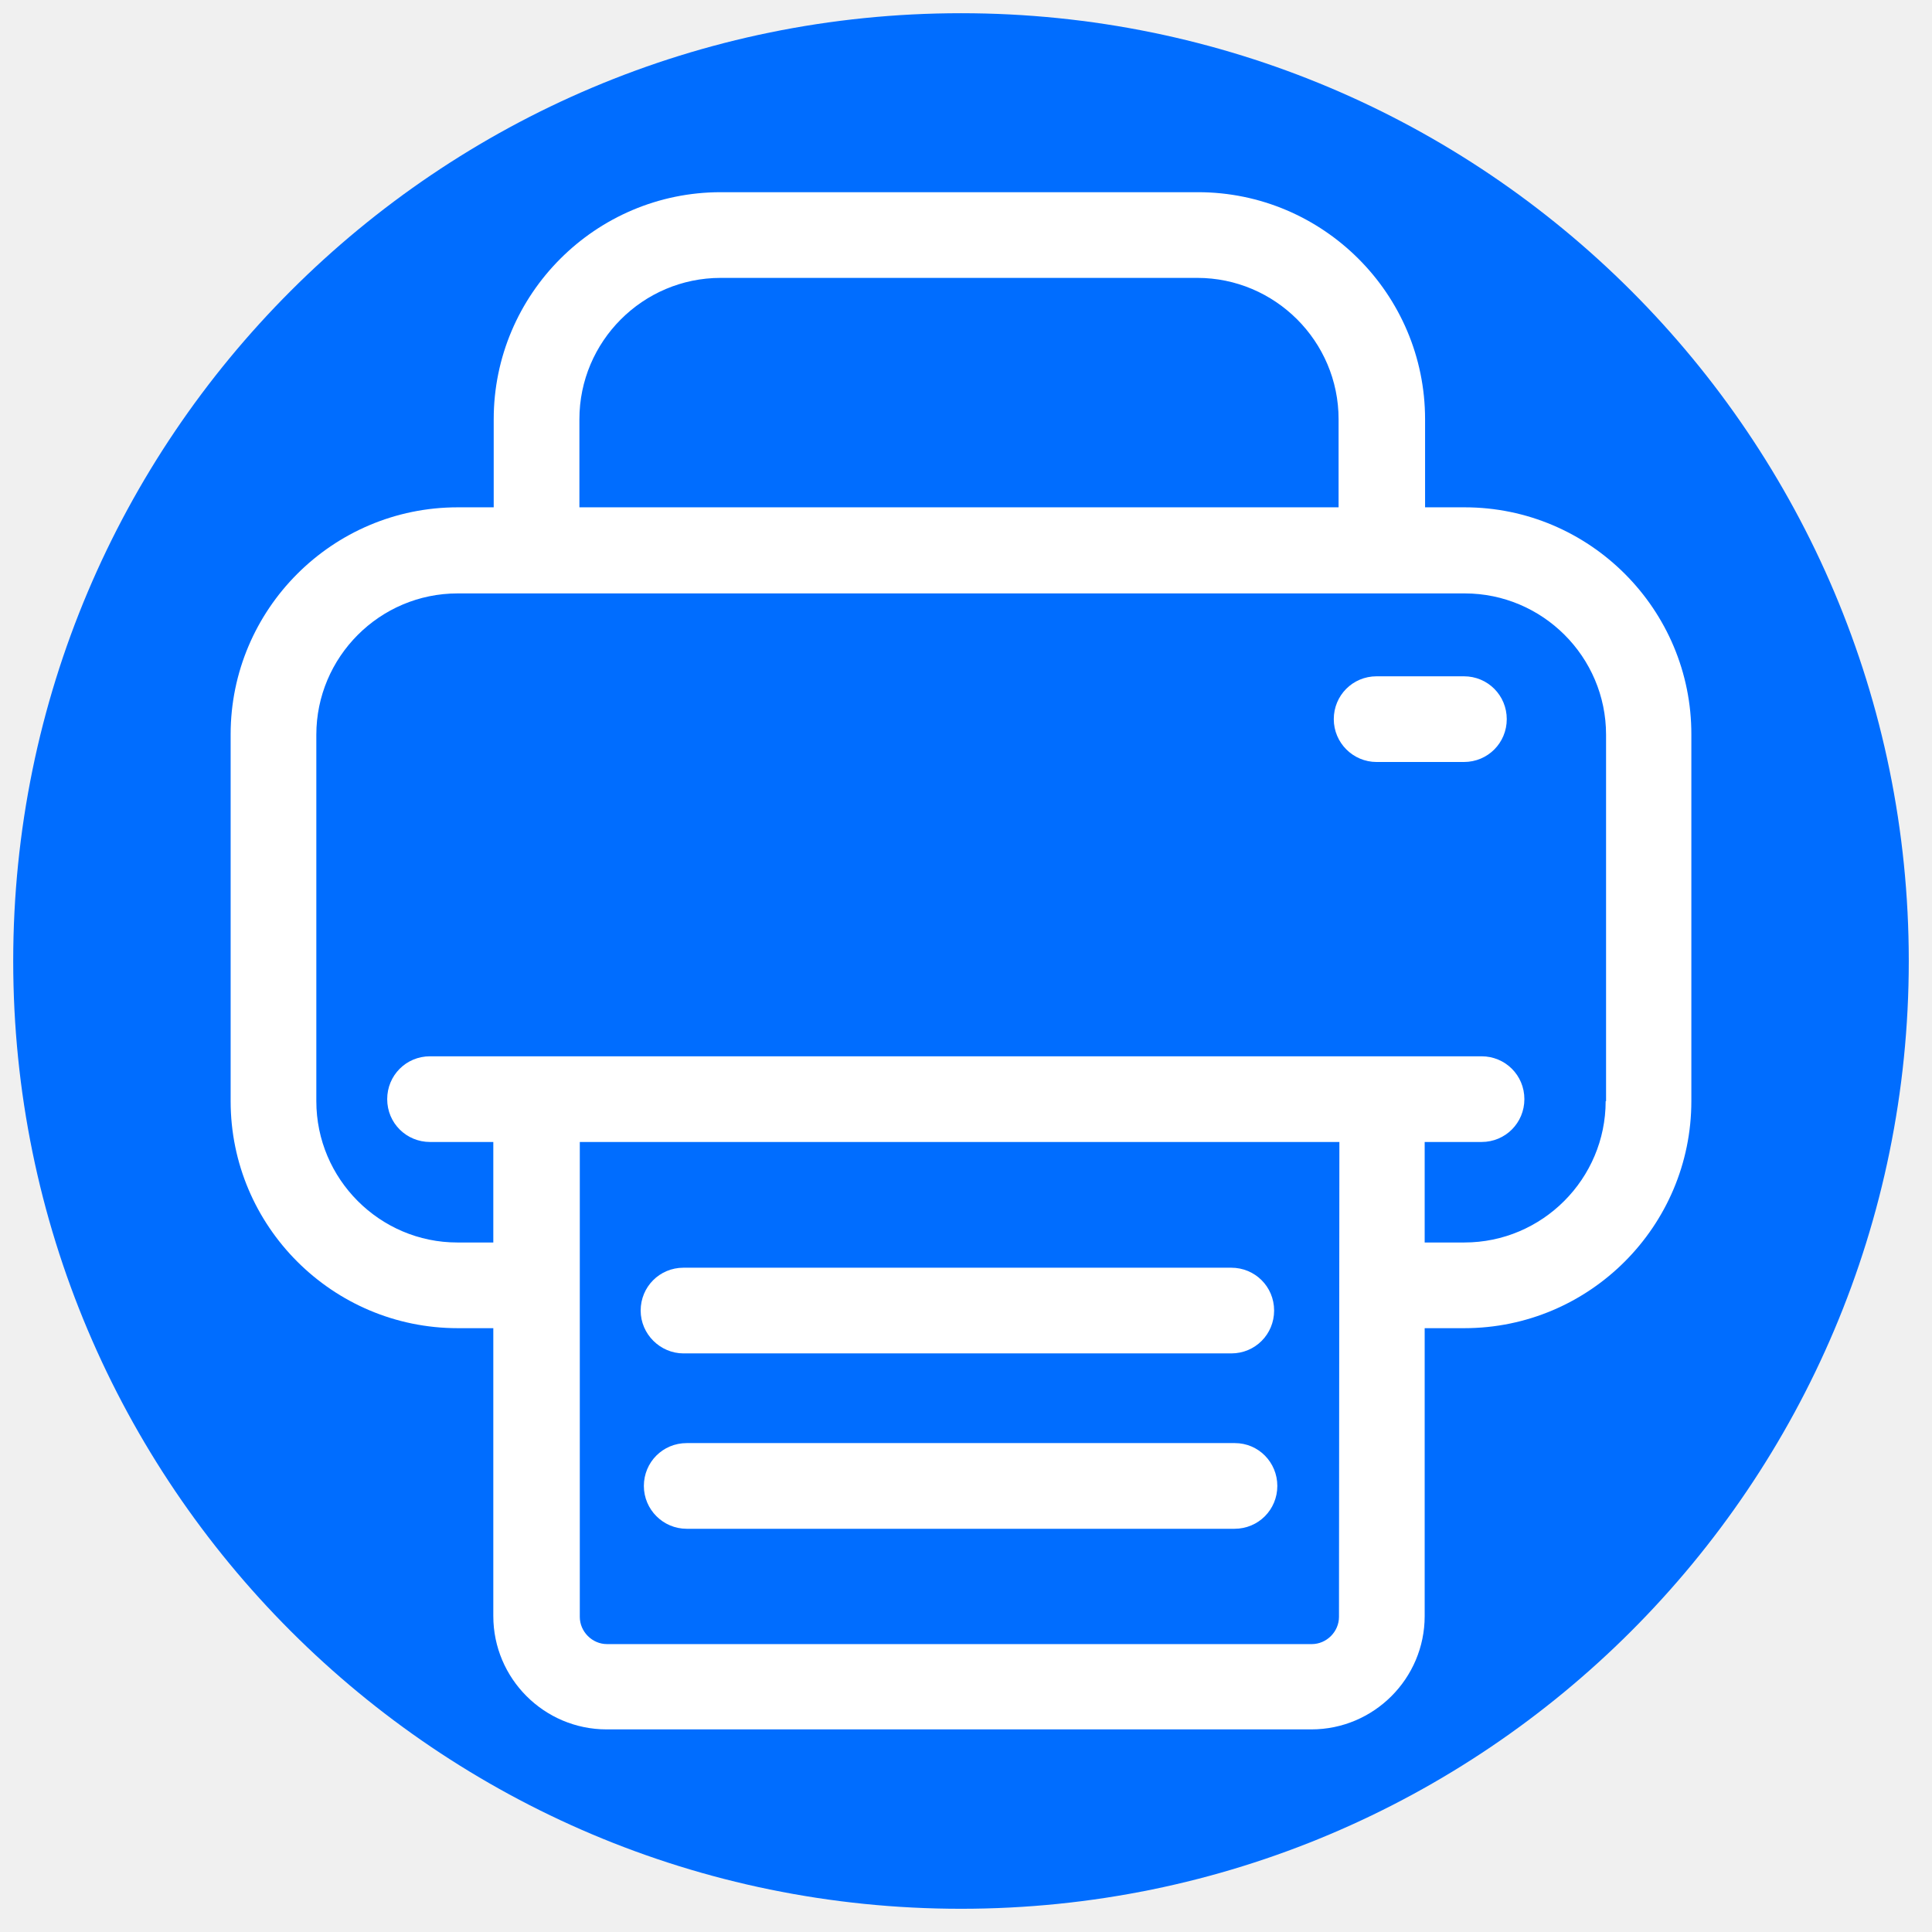
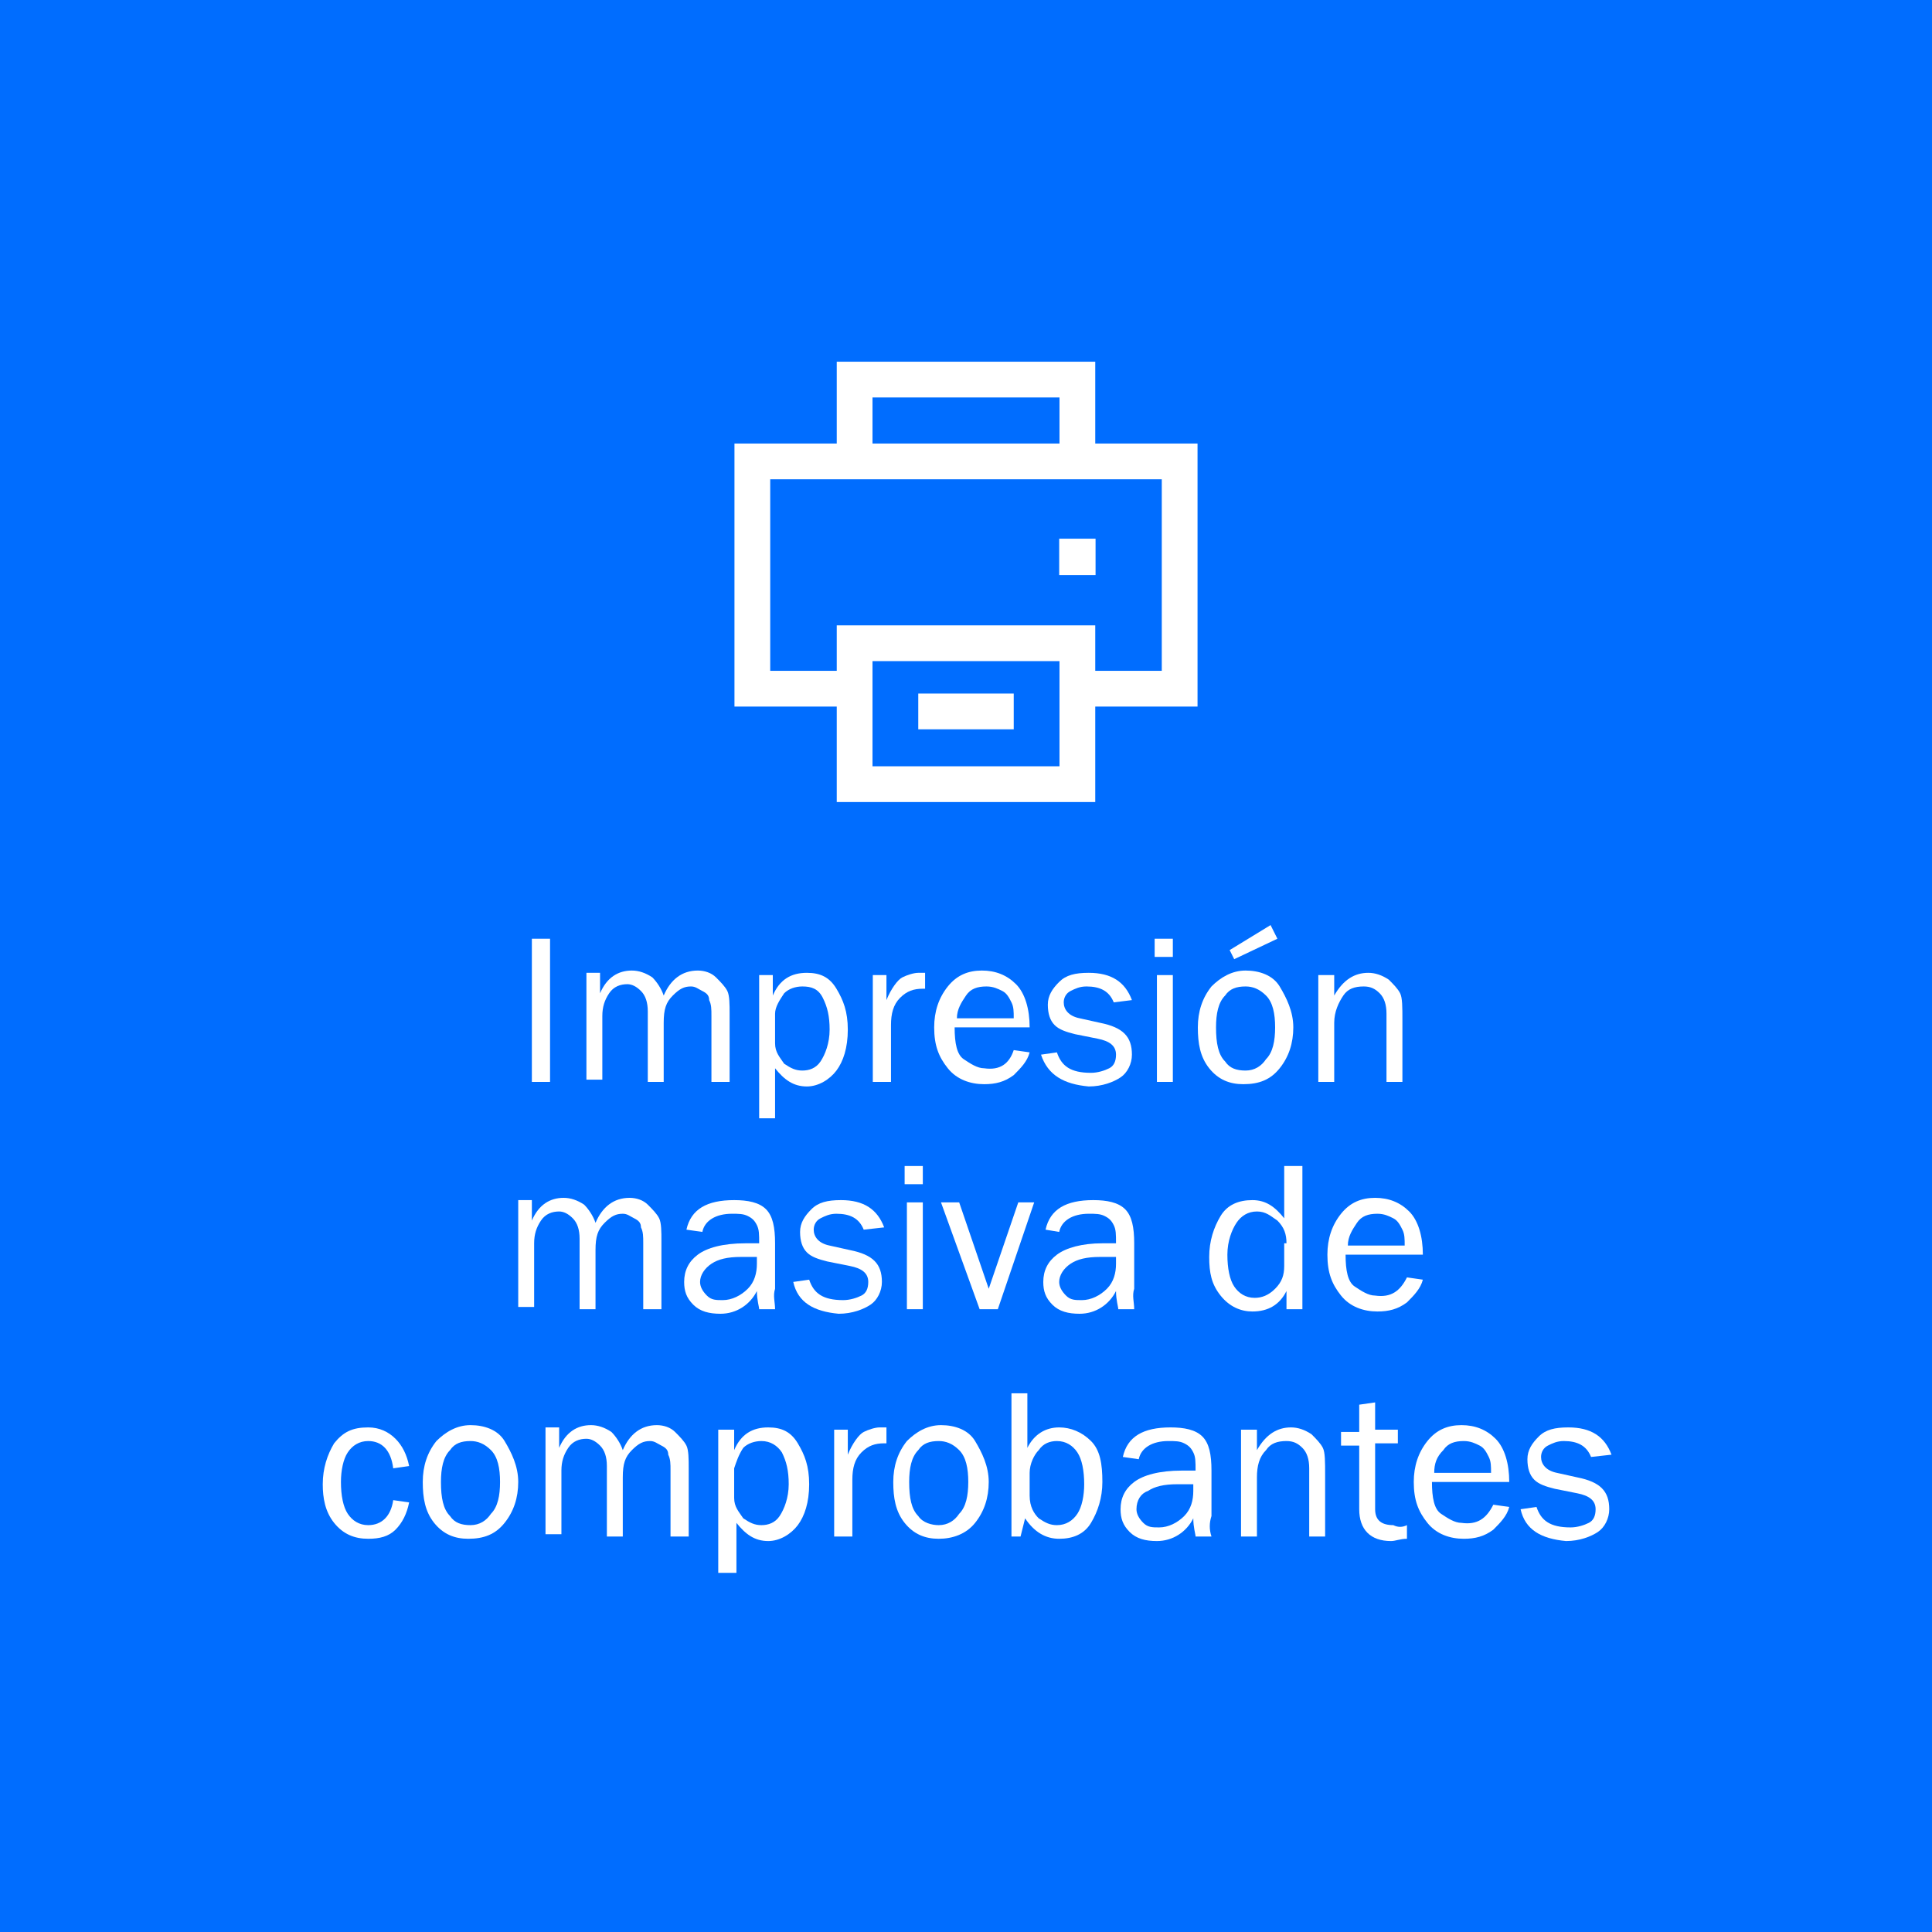
- <svg xmlns="http://www.w3.org/2000/svg" version="1.1" id="Capa_1" x="0px" y="0px" viewBox="0 0 482.5 482.5" style="enable-background:new 0 0 482.5 482.5;" xml:space="preserve">
+ <svg xmlns="http://www.w3.org/2000/svg" version="1.1" id="Capa_1" x="0px" y="0px" viewBox="0 0 85 85" style="enable-background:new 0 0 85 85;" xml:space="preserve">
  <style type="text/css">
	.st0{fill:#006DFF;}
- 	.st1{fill:#FFFFFF;}
+ 	.st1{fill:none;stroke:#FFFFFF;stroke-width:1.573;stroke-miterlimit:10;}
+ 	.st2{fill:#FFFFFF;}
</style>
-   <circle class="st0" cx="240" cy="240" r="236.7" />
  <g>
+     <rect class="st0" width="85" height="85" />
    <g>
-       <path class="st1" d="M365.8,126.7h-9.9v-22c0-31.3-25.5-56.7-56.7-56.7H180c-31.3,0-56.7,25.5-56.7,56.7v22h-9    c-31.3,0-56.7,25.5-56.7,56.7V275c0,31.3,25.5,56.7,56.7,56.7h8.9v71.9c0,15.6,12.7,28.3,28.3,28.3h176    c15.6,0,28.3-12.7,28.3-28.3v-71.9h9.9c31.3,0,56.7-25.5,56.7-56.7v-91.5C422.5,152.2,397,126.7,365.8,126.7z M144.7,104.7    c0-19.4,15.8-35.3,35.3-35.3H299c19.4,0,35.3,15.8,35.3,35.3v22H144.7V104.7z M334.4,403.8c0,3.7-3.1,6.8-6.8,6.8h-176    c-3.7,0-6.8-3.1-6.8-6.8V285.2h189.7L334.4,403.8L334.4,403.8z M401,275c0,19.4-15.8,35.3-35.3,35.3h-9.9v-25.1h14.2    c6,0,10.7-4.8,10.7-10.7c0-6-4.8-10.7-10.7-10.7H107.4c-6,0-10.7,4.8-10.7,10.7c0,6,4.8,10.7,10.7,10.7h15.8v25.1h-9    C94.9,310.3,79,294.5,79,275v-91.5c0-19.4,15.8-35.3,35.3-35.3h251.5c19.4,0,35.3,15.8,35.3,35.3V275z" />
-       <path class="st1" d="M170.7,338h136.8c6,0,10.7-4.8,10.7-10.7c0-6-4.8-10.7-10.7-10.7H170.7c-6,0-10.7,4.8-10.7,10.7    C160,333.2,164.9,338,170.7,338z" />
-       <path class="st1" d="M308.4,360.4H171.5c-6,0-10.7,4.8-10.7,10.7s4.8,10.7,10.7,10.7h136.8c6,0,10.7-4.8,10.7-10.7    S314.3,360.4,308.4,360.4z" />
-       <path class="st1" d="M365.6,168.9h-21.8c-6,0-10.7,4.8-10.7,10.7s4.8,10.7,10.7,10.7h21.8c6,0,10.7-4.8,10.7-10.7    S371.6,168.9,365.6,168.9z" />
+       <g>
+         <g>
+           <path class="st1" d="M47.7,20.3" />
+           <path class="st1" d="M37.9,20.3" />
+           <polyline class="st1" points="37.9,30.3 33.1,30.3 33.1,20.3 51.9,20.3 51.9,30.3 47.7,30.3     " />
+         </g>
+         <rect x="37.6" y="28.3" class="st1" width="9.8" height="6.2" />
+         <polyline class="st1" points="37.6,20.8 37.6,16.7 47.4,16.7 47.4,20.8    " />
+         <rect x="46.6" y="23.7" class="st2" width="1.6" height="1.6" />
+         <line class="st1" x1="40.4" y1="31.3" x2="44.6" y2="31.3" />
+       </g>
+       <g>
+         <path class="st2" d="M24.2,47.6h-0.8v-6.3h0.8V47.6z" />
+         <path class="st2" d="M32,47.6h-0.7v-2.9c0-0.3,0-0.5-0.1-0.7c0-0.2-0.1-0.3-0.3-0.4c-0.2-0.1-0.3-0.2-0.5-0.2     c-0.3,0-0.5,0.1-0.8,0.4c-0.3,0.3-0.4,0.6-0.4,1.2v2.6h-0.7v-3.1c0-0.4-0.1-0.7-0.3-0.9s-0.4-0.3-0.6-0.3c-0.3,0-0.6,0.1-0.8,0.4     c-0.2,0.3-0.3,0.6-0.3,1v2.8h-0.7v-4.7h0.6v0.9c0.3-0.7,0.8-1,1.4-1c0.3,0,0.6,0.1,0.9,0.3c0.2,0.2,0.4,0.5,0.5,0.8     c0.3-0.7,0.8-1.1,1.5-1.1c0.3,0,0.6,0.1,0.8,0.3c0.2,0.2,0.4,0.4,0.5,0.6c0.1,0.2,0.1,0.6,0.1,1V47.6z" />
+         <path class="st2" d="M34.1,49.2h-0.7v-6.3H34v0.9c0.3-0.7,0.8-1,1.5-1c0.6,0,1,0.2,1.3,0.7c0.3,0.5,0.5,1,0.5,1.8     c0,0.8-0.2,1.4-0.5,1.8c-0.3,0.4-0.8,0.7-1.3,0.7c-0.6,0-1-0.3-1.4-0.8V49.2z M34.1,44.6v1.3c0,0.4,0.2,0.6,0.4,0.9     c0.3,0.2,0.5,0.3,0.8,0.3c0.3,0,0.6-0.1,0.8-0.4c0.2-0.3,0.4-0.8,0.4-1.4c0-0.6-0.1-1-0.3-1.4s-0.5-0.5-0.9-0.5     c-0.3,0-0.6,0.1-0.8,0.3C34.3,44,34.1,44.3,34.1,44.6z" />
+         <path class="st2" d="M39.1,47.6h-0.7v-4.7H39V44c0.2-0.5,0.5-0.9,0.7-1s0.5-0.2,0.7-0.2c0.1,0,0.2,0,0.3,0v0.7h-0.1     c-0.4,0-0.7,0.1-1,0.4c-0.3,0.3-0.4,0.7-0.4,1.2V47.6z" />
+         <path class="st2" d="M44.6,46.2l0.7,0.1c-0.1,0.4-0.4,0.7-0.7,1c-0.4,0.3-0.8,0.4-1.3,0.4c-0.6,0-1.2-0.2-1.6-0.7     c-0.4-0.5-0.6-1-0.6-1.8c0-0.7,0.2-1.3,0.6-1.8c0.4-0.5,0.9-0.7,1.5-0.7c0.6,0,1.1,0.2,1.5,0.6c0.4,0.4,0.6,1.1,0.6,1.9H42     c0,0.7,0.1,1.2,0.4,1.4c0.3,0.2,0.6,0.4,0.9,0.4C44,47.1,44.4,46.8,44.6,46.2z M44.6,44.8c0-0.3,0-0.5-0.1-0.7     c-0.1-0.2-0.2-0.4-0.4-0.5c-0.2-0.1-0.4-0.2-0.7-0.2c-0.4,0-0.7,0.1-0.9,0.4s-0.4,0.6-0.4,1H44.6z" />
+         <path class="st2" d="M45.8,46.4l0.7-0.1c0.2,0.6,0.6,0.9,1.5,0.9c0.3,0,0.6-0.1,0.8-0.2c0.2-0.1,0.3-0.3,0.3-0.6     c0-0.4-0.3-0.6-0.8-0.7l-1-0.2c-0.4-0.1-0.7-0.2-0.9-0.4c-0.2-0.2-0.3-0.5-0.3-0.9c0-0.4,0.2-0.7,0.5-1c0.3-0.3,0.7-0.4,1.3-0.4     c1,0,1.6,0.4,1.9,1.2L49,44.1c-0.2-0.5-0.6-0.7-1.2-0.7c-0.3,0-0.5,0.1-0.7,0.2s-0.3,0.3-0.3,0.5c0,0.3,0.2,0.6,0.7,0.7l0.9,0.2     c1,0.2,1.4,0.6,1.4,1.4c0,0.4-0.2,0.8-0.5,1s-0.8,0.4-1.4,0.4C46.8,47.7,46.1,47.3,45.8,46.4z" />
+         <path class="st2" d="M51.6,41.3v0.8h-0.8v-0.8H51.6z M51.6,42.9v4.7h-0.7v-4.7H51.6z" />
+         <path class="st2" d="M54.7,47.7c-0.6,0-1.1-0.2-1.5-0.7c-0.4-0.5-0.5-1.1-0.5-1.8c0-0.7,0.2-1.3,0.6-1.8c0.4-0.4,0.9-0.7,1.5-0.7     c0.6,0,1.2,0.2,1.5,0.7s0.6,1.1,0.6,1.8c0,0.7-0.2,1.3-0.6,1.8S55.4,47.7,54.7,47.7z M54.8,47.1c0.4,0,0.7-0.2,0.9-0.5     c0.3-0.3,0.4-0.8,0.4-1.4c0-0.6-0.1-1.1-0.4-1.4s-0.6-0.4-0.9-0.4c-0.4,0-0.7,0.1-0.9,0.4c-0.3,0.3-0.4,0.8-0.4,1.4     c0,0.7,0.1,1.2,0.4,1.5C54.1,47,54.4,47.1,54.8,47.1z M56.2,41.3l-1.9,0.9l-0.2-0.4l1.8-1.1L56.2,41.3z" />
+         <path class="st2" d="M61.7,47.6H61v-3c0-0.4-0.1-0.7-0.3-0.9c-0.2-0.2-0.4-0.3-0.7-0.3c-0.4,0-0.7,0.1-0.9,0.4s-0.4,0.7-0.4,1.2     v2.6H58v-4.7h0.7v0.9c0.4-0.7,0.9-1,1.5-1c0.3,0,0.6,0.1,0.9,0.3c0.2,0.2,0.4,0.4,0.5,0.6c0.1,0.2,0.1,0.6,0.1,1.2V47.6z" />
+         <path class="st2" d="M29,57.6h-0.7v-2.9c0-0.3,0-0.5-0.1-0.7c0-0.2-0.1-0.3-0.3-0.4c-0.2-0.1-0.3-0.2-0.5-0.2     c-0.3,0-0.5,0.1-0.8,0.4c-0.3,0.3-0.4,0.6-0.4,1.2v2.6h-0.7v-3.1c0-0.4-0.1-0.7-0.3-0.9s-0.4-0.3-0.6-0.3c-0.3,0-0.6,0.1-0.8,0.4     c-0.2,0.3-0.3,0.6-0.3,1v2.8h-0.7v-4.7h0.6v0.9c0.3-0.7,0.8-1,1.4-1c0.3,0,0.6,0.1,0.9,0.3c0.2,0.2,0.4,0.5,0.5,0.8     c0.3-0.7,0.8-1.1,1.5-1.1c0.3,0,0.6,0.1,0.8,0.3c0.2,0.2,0.4,0.4,0.5,0.6c0.1,0.2,0.1,0.6,0.1,1V57.6z" />
+         <path class="st2" d="M34.1,57.6h-0.7c0-0.1-0.1-0.4-0.1-0.8c-0.3,0.6-0.9,1-1.6,1c-0.5,0-0.9-0.1-1.2-0.4c-0.3-0.3-0.4-0.6-0.4-1     c0-0.5,0.2-0.9,0.6-1.2c0.4-0.3,1.1-0.5,2.1-0.5c0.1,0,0.3,0,0.6,0c0-0.4,0-0.6-0.1-0.8c-0.1-0.2-0.2-0.3-0.4-0.4     s-0.4-0.1-0.7-0.1c-0.7,0-1.2,0.3-1.3,0.8l-0.7-0.1c0.2-0.9,0.9-1.3,2.1-1.3c0.6,0,1.1,0.1,1.4,0.4c0.3,0.3,0.4,0.8,0.4,1.5v2     C34,57,34.1,57.3,34.1,57.6z M33.3,55.3c-0.3,0-0.5,0-0.7,0c-0.6,0-1,0.1-1.3,0.3c-0.3,0.2-0.5,0.5-0.5,0.8     c0,0.2,0.1,0.4,0.3,0.6c0.2,0.2,0.4,0.2,0.7,0.2c0.4,0,0.8-0.2,1.1-0.5s0.4-0.7,0.4-1.1C33.3,55.5,33.3,55.4,33.3,55.3z" />
+         <path class="st2" d="M34.9,56.4l0.7-0.1c0.2,0.6,0.6,0.9,1.5,0.9c0.3,0,0.6-0.1,0.8-0.2c0.2-0.1,0.3-0.3,0.3-0.6     c0-0.4-0.3-0.6-0.8-0.7l-1-0.2c-0.4-0.1-0.7-0.2-0.9-0.4c-0.2-0.2-0.3-0.5-0.3-0.9c0-0.4,0.2-0.7,0.5-1c0.3-0.3,0.7-0.4,1.3-0.4     c1,0,1.6,0.4,1.9,1.2L38,54.1c-0.2-0.5-0.6-0.7-1.2-0.7c-0.3,0-0.5,0.1-0.7,0.2s-0.3,0.3-0.3,0.5c0,0.3,0.2,0.6,0.7,0.7l0.9,0.2     c1,0.2,1.4,0.6,1.4,1.4c0,0.4-0.2,0.8-0.5,1s-0.8,0.4-1.4,0.4C35.8,57.7,35.1,57.3,34.9,56.4z" />
+         <path class="st2" d="M40.6,51.3v0.8h-0.8v-0.8H40.6z M40.6,52.9v4.7h-0.7v-4.7H40.6z" />
+         <path class="st2" d="M45.5,52.9l-1.6,4.7h-0.8l-1.7-4.7h0.8l1.3,3.8l1.3-3.8H45.5z" />
+         <path class="st2" d="M49.9,57.6h-0.7c0-0.1-0.1-0.4-0.1-0.8c-0.3,0.6-0.9,1-1.6,1c-0.5,0-0.9-0.1-1.2-0.4c-0.3-0.3-0.4-0.6-0.4-1     c0-0.5,0.2-0.9,0.6-1.2c0.4-0.3,1.1-0.5,2-0.5c0.1,0,0.3,0,0.6,0c0-0.4,0-0.6-0.1-0.8c-0.1-0.2-0.2-0.3-0.4-0.4s-0.4-0.1-0.7-0.1     c-0.7,0-1.2,0.3-1.3,0.8L46,54.1c0.2-0.9,0.9-1.3,2.1-1.3c0.6,0,1.1,0.1,1.4,0.4s0.4,0.8,0.4,1.5v2C49.8,57,49.9,57.3,49.9,57.6z      M49.1,55.3c-0.3,0-0.5,0-0.7,0c-0.6,0-1,0.1-1.3,0.3c-0.3,0.2-0.5,0.5-0.5,0.8c0,0.2,0.1,0.4,0.3,0.6s0.4,0.2,0.7,0.2     c0.4,0,0.8-0.2,1.1-0.5c0.3-0.3,0.4-0.7,0.4-1.1C49.1,55.5,49.1,55.4,49.1,55.3z" />
+         <path class="st2" d="M57.3,51.3v6.3h-0.7v-0.8c-0.3,0.6-0.8,0.9-1.5,0.9c-0.5,0-1-0.2-1.4-0.7c-0.4-0.5-0.5-1-0.5-1.7     c0-0.7,0.2-1.3,0.5-1.8s0.8-0.7,1.4-0.7c0.6,0,1,0.3,1.4,0.8v-2.3H57.3z M56.6,54.7c0-0.4-0.1-0.7-0.4-1     c-0.3-0.2-0.5-0.4-0.9-0.4c-0.4,0-0.7,0.2-0.9,0.5c-0.2,0.3-0.4,0.8-0.4,1.4c0,0.6,0.1,1.1,0.3,1.4s0.5,0.5,0.9,0.5     c0.3,0,0.6-0.1,0.9-0.4c0.3-0.3,0.4-0.6,0.4-1V54.7z" />
+         <path class="st2" d="M61.9,56.2l0.7,0.1c-0.1,0.4-0.4,0.7-0.7,1c-0.4,0.3-0.8,0.4-1.3,0.4c-0.6,0-1.2-0.2-1.6-0.7     c-0.4-0.5-0.6-1-0.6-1.8c0-0.7,0.2-1.3,0.6-1.8c0.4-0.5,0.9-0.7,1.5-0.7c0.6,0,1.1,0.2,1.5,0.6c0.4,0.4,0.6,1.1,0.6,1.9h-3.4     c0,0.7,0.1,1.2,0.4,1.4c0.3,0.2,0.6,0.4,0.9,0.4C61.2,57.1,61.6,56.8,61.9,56.2z M61.8,54.8c0-0.3,0-0.5-0.1-0.7     s-0.2-0.4-0.4-0.5c-0.2-0.1-0.4-0.2-0.7-0.2c-0.4,0-0.7,0.1-0.9,0.4s-0.4,0.6-0.4,1H61.8z" />
+         <path class="st2" d="M17.3,66l0.7,0.1c-0.1,0.5-0.3,0.9-0.6,1.2c-0.3,0.3-0.7,0.4-1.2,0.4c-0.6,0-1.1-0.2-1.5-0.7     s-0.5-1.1-0.5-1.7c0-0.7,0.2-1.3,0.5-1.8c0.4-0.5,0.8-0.7,1.5-0.7c0.5,0,0.9,0.2,1.2,0.5c0.3,0.3,0.5,0.7,0.6,1.2l-0.7,0.1     c-0.1-0.8-0.5-1.2-1.1-1.2c-0.4,0-0.7,0.2-0.9,0.5c-0.2,0.3-0.3,0.8-0.3,1.3c0,0.6,0.1,1.1,0.3,1.4s0.5,0.5,0.9,0.5     C16.8,67.1,17.2,66.7,17.3,66z" />
+         <path class="st2" d="M20.6,67.7c-0.6,0-1.1-0.2-1.5-0.7c-0.4-0.5-0.5-1.1-0.5-1.8c0-0.7,0.2-1.3,0.6-1.8c0.4-0.4,0.9-0.7,1.5-0.7     c0.6,0,1.2,0.2,1.5,0.7s0.6,1.1,0.6,1.8c0,0.7-0.2,1.3-0.6,1.8S21.3,67.7,20.6,67.7z M20.7,67.1c0.4,0,0.7-0.2,0.9-0.5     c0.3-0.3,0.4-0.8,0.4-1.4c0-0.6-0.1-1.1-0.4-1.4c-0.3-0.3-0.6-0.4-0.9-0.4c-0.4,0-0.7,0.1-0.9,0.4c-0.3,0.3-0.4,0.8-0.4,1.4     c0,0.7,0.1,1.2,0.4,1.5C20,67,20.3,67.1,20.7,67.1z" />
+         <path class="st2" d="M30.2,67.6h-0.7v-2.9c0-0.3,0-0.5-0.1-0.7c0-0.2-0.1-0.3-0.3-0.4c-0.2-0.1-0.3-0.2-0.5-0.2     c-0.3,0-0.5,0.1-0.8,0.4c-0.3,0.3-0.4,0.6-0.4,1.2v2.6h-0.7v-3.1c0-0.4-0.1-0.7-0.3-0.9s-0.4-0.3-0.6-0.3c-0.3,0-0.6,0.1-0.8,0.4     c-0.2,0.3-0.3,0.6-0.3,1v2.8h-0.7v-4.7h0.6v0.9c0.3-0.7,0.8-1,1.4-1c0.3,0,0.6,0.1,0.9,0.3c0.2,0.2,0.4,0.5,0.5,0.8     c0.3-0.7,0.8-1.1,1.5-1.1c0.3,0,0.6,0.1,0.8,0.3c0.2,0.2,0.4,0.4,0.5,0.6c0.1,0.2,0.1,0.6,0.1,1V67.6z" />
+         <path class="st2" d="M32.3,69.2h-0.7v-6.3h0.7v0.9c0.3-0.7,0.8-1,1.5-1c0.6,0,1,0.2,1.3,0.7c0.3,0.5,0.5,1,0.5,1.8     c0,0.8-0.2,1.4-0.5,1.8c-0.3,0.4-0.8,0.7-1.3,0.7c-0.6,0-1-0.3-1.4-0.8V69.2z M32.3,64.6v1.3c0,0.4,0.2,0.6,0.4,0.9     c0.3,0.2,0.5,0.3,0.8,0.3c0.3,0,0.6-0.1,0.8-0.4c0.2-0.3,0.4-0.8,0.4-1.4c0-0.6-0.1-1-0.3-1.4c-0.2-0.3-0.5-0.5-0.9-0.5     c-0.3,0-0.6,0.1-0.8,0.3C32.5,64,32.4,64.3,32.3,64.6z" />
+         <path class="st2" d="M37.4,67.6h-0.7v-4.7h0.6V64c0.2-0.5,0.5-0.9,0.7-1s0.5-0.2,0.7-0.2c0.1,0,0.2,0,0.3,0v0.7h-0.1     c-0.4,0-0.7,0.1-1,0.4c-0.3,0.3-0.4,0.7-0.4,1.2V67.6z" />
+         <path class="st2" d="M41.3,67.7c-0.6,0-1.1-0.2-1.5-0.7c-0.4-0.5-0.5-1.1-0.5-1.8c0-0.7,0.2-1.3,0.6-1.8c0.4-0.4,0.9-0.7,1.5-0.7     c0.6,0,1.2,0.2,1.5,0.7s0.6,1.1,0.6,1.8c0,0.7-0.2,1.3-0.6,1.8S41.9,67.7,41.3,67.7z M41.3,67.1c0.4,0,0.7-0.2,0.9-0.5     c0.3-0.3,0.4-0.8,0.4-1.4c0-0.6-0.1-1.1-0.4-1.4c-0.3-0.3-0.6-0.4-0.9-0.4c-0.4,0-0.7,0.1-0.9,0.4c-0.3,0.3-0.4,0.8-0.4,1.4     c0,0.7,0.1,1.2,0.4,1.5C40.6,67,41,67.1,41.3,67.1z" />
+         <path class="st2" d="M44.9,67.6h-0.4v-6.3h0.7v2.4c0.3-0.6,0.8-0.9,1.4-0.9c0.5,0,1,0.2,1.4,0.6s0.5,1,0.5,1.8     c0,0.7-0.2,1.3-0.5,1.8s-0.8,0.7-1.4,0.7c-0.6,0-1.1-0.3-1.5-0.9L44.9,67.6z M45.3,65.8c0,0.5,0.2,0.8,0.4,1     c0.3,0.2,0.5,0.3,0.8,0.3c0.4,0,0.7-0.2,0.9-0.5c0.2-0.3,0.3-0.8,0.3-1.3c0-0.6-0.1-1.1-0.3-1.4c-0.2-0.3-0.5-0.5-0.9-0.5     c-0.3,0-0.6,0.1-0.8,0.4c-0.2,0.2-0.4,0.6-0.4,1V65.8z" />
+         <path class="st2" d="M53.3,67.6h-0.7c0-0.1-0.1-0.4-0.1-0.8c-0.3,0.6-0.9,1-1.6,1c-0.5,0-0.9-0.1-1.2-0.4c-0.3-0.3-0.4-0.6-0.4-1     c0-0.5,0.2-0.9,0.6-1.2c0.4-0.3,1.1-0.5,2.1-0.5c0.1,0,0.3,0,0.6,0c0-0.4,0-0.6-0.1-0.8c-0.1-0.2-0.2-0.3-0.4-0.4     s-0.4-0.1-0.7-0.1c-0.7,0-1.2,0.3-1.3,0.8l-0.7-0.1c0.2-0.9,0.9-1.3,2.1-1.3c0.6,0,1.1,0.1,1.4,0.4c0.3,0.3,0.4,0.8,0.4,1.5v2     C53.2,67,53.2,67.3,53.3,67.6z M52.5,65.3c-0.3,0-0.5,0-0.7,0c-0.6,0-1,0.1-1.3,0.3C50.2,65.7,50,66,50,66.4     c0,0.2,0.1,0.4,0.3,0.6c0.2,0.2,0.4,0.2,0.7,0.2c0.4,0,0.8-0.2,1.1-0.5s0.4-0.7,0.4-1.1C52.5,65.5,52.5,65.4,52.5,65.3z" />
+         <path class="st2" d="M58.3,67.6h-0.7v-3c0-0.4-0.1-0.7-0.3-0.9c-0.2-0.2-0.4-0.3-0.7-0.3c-0.4,0-0.7,0.1-0.9,0.4     c-0.3,0.3-0.4,0.7-0.4,1.2v2.6h-0.7v-4.7h0.7v0.9c0.4-0.7,0.9-1,1.5-1c0.3,0,0.6,0.1,0.9,0.3c0.2,0.2,0.4,0.4,0.5,0.6     c0.1,0.2,0.1,0.6,0.1,1.2V67.6z" />
+         <path class="st2" d="M61.9,67.1v0.6c-0.3,0-0.5,0.1-0.7,0.1c-0.9,0-1.4-0.5-1.4-1.4v-2.8h-0.8v-0.6h0.8l0-1.2l0.7-0.1v1.2h1v0.6     h-1v2.9c0,0.5,0.3,0.7,0.8,0.7C61.5,67.2,61.7,67.2,61.9,67.1z" />
+         <path class="st2" d="M65.7,66.2l0.7,0.1c-0.1,0.4-0.4,0.7-0.7,1c-0.4,0.3-0.8,0.4-1.3,0.4c-0.6,0-1.2-0.2-1.6-0.7     c-0.4-0.5-0.6-1-0.6-1.8c0-0.7,0.2-1.3,0.6-1.8c0.4-0.5,0.9-0.7,1.5-0.7c0.6,0,1.1,0.2,1.5,0.6c0.4,0.4,0.6,1.1,0.6,1.9H63     c0,0.7,0.1,1.2,0.4,1.4c0.3,0.2,0.6,0.4,0.9,0.4C65,67.1,65.4,66.8,65.7,66.2z M65.6,64.8c0-0.3,0-0.5-0.1-0.7     c-0.1-0.2-0.2-0.4-0.4-0.5c-0.2-0.1-0.4-0.2-0.7-0.2c-0.4,0-0.7,0.1-0.9,0.4c-0.3,0.3-0.4,0.6-0.4,1H65.6z" />
+         <path class="st2" d="M66.9,66.4l0.7-0.1c0.2,0.6,0.6,0.9,1.5,0.9c0.3,0,0.6-0.1,0.8-0.2c0.2-0.1,0.3-0.3,0.3-0.6     c0-0.4-0.3-0.6-0.8-0.7l-1-0.2c-0.4-0.1-0.7-0.2-0.9-0.4c-0.2-0.2-0.3-0.5-0.3-0.9c0-0.4,0.2-0.7,0.5-1c0.3-0.3,0.7-0.4,1.3-0.4     c1,0,1.6,0.4,1.9,1.2L70,64.1c-0.2-0.5-0.6-0.7-1.2-0.7c-0.3,0-0.5,0.1-0.7,0.2s-0.3,0.3-0.3,0.5c0,0.3,0.2,0.6,0.7,0.7l0.9,0.2     c1,0.2,1.4,0.6,1.4,1.4c0,0.4-0.2,0.8-0.5,1s-0.8,0.4-1.4,0.4C67.8,67.7,67.1,67.3,66.9,66.4z" />
+       </g>
    </g>
  </g>
</svg>
